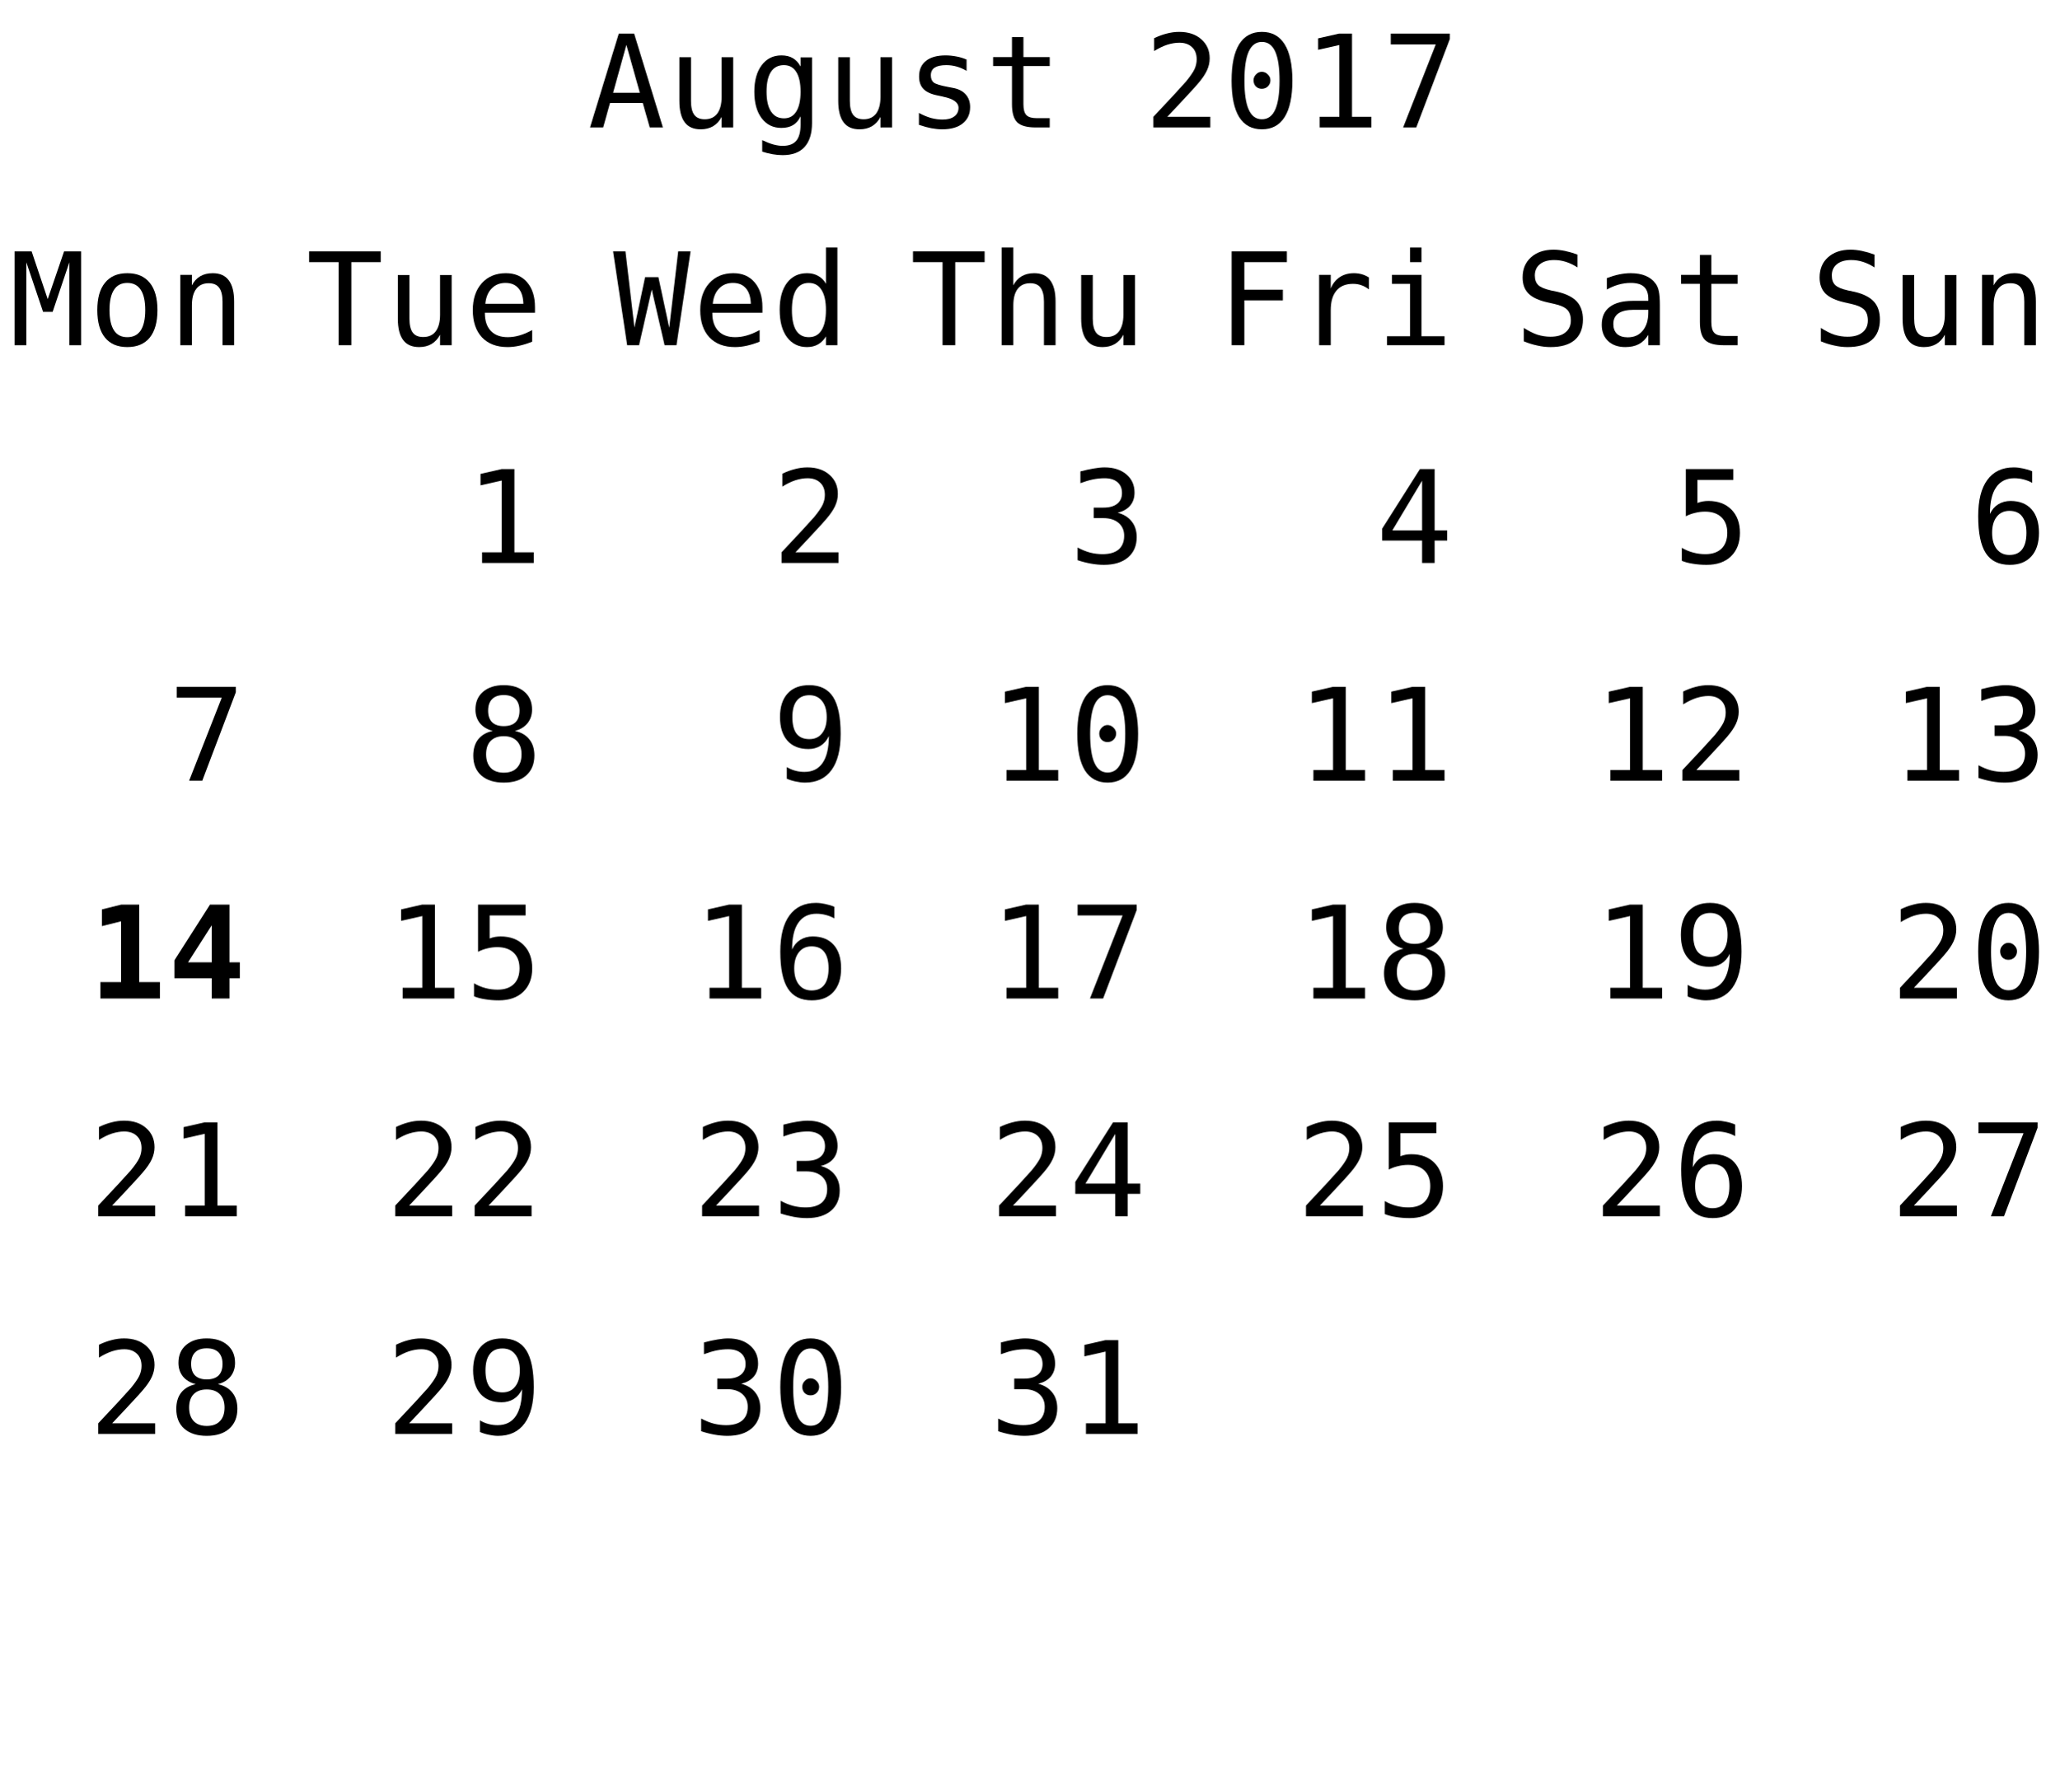
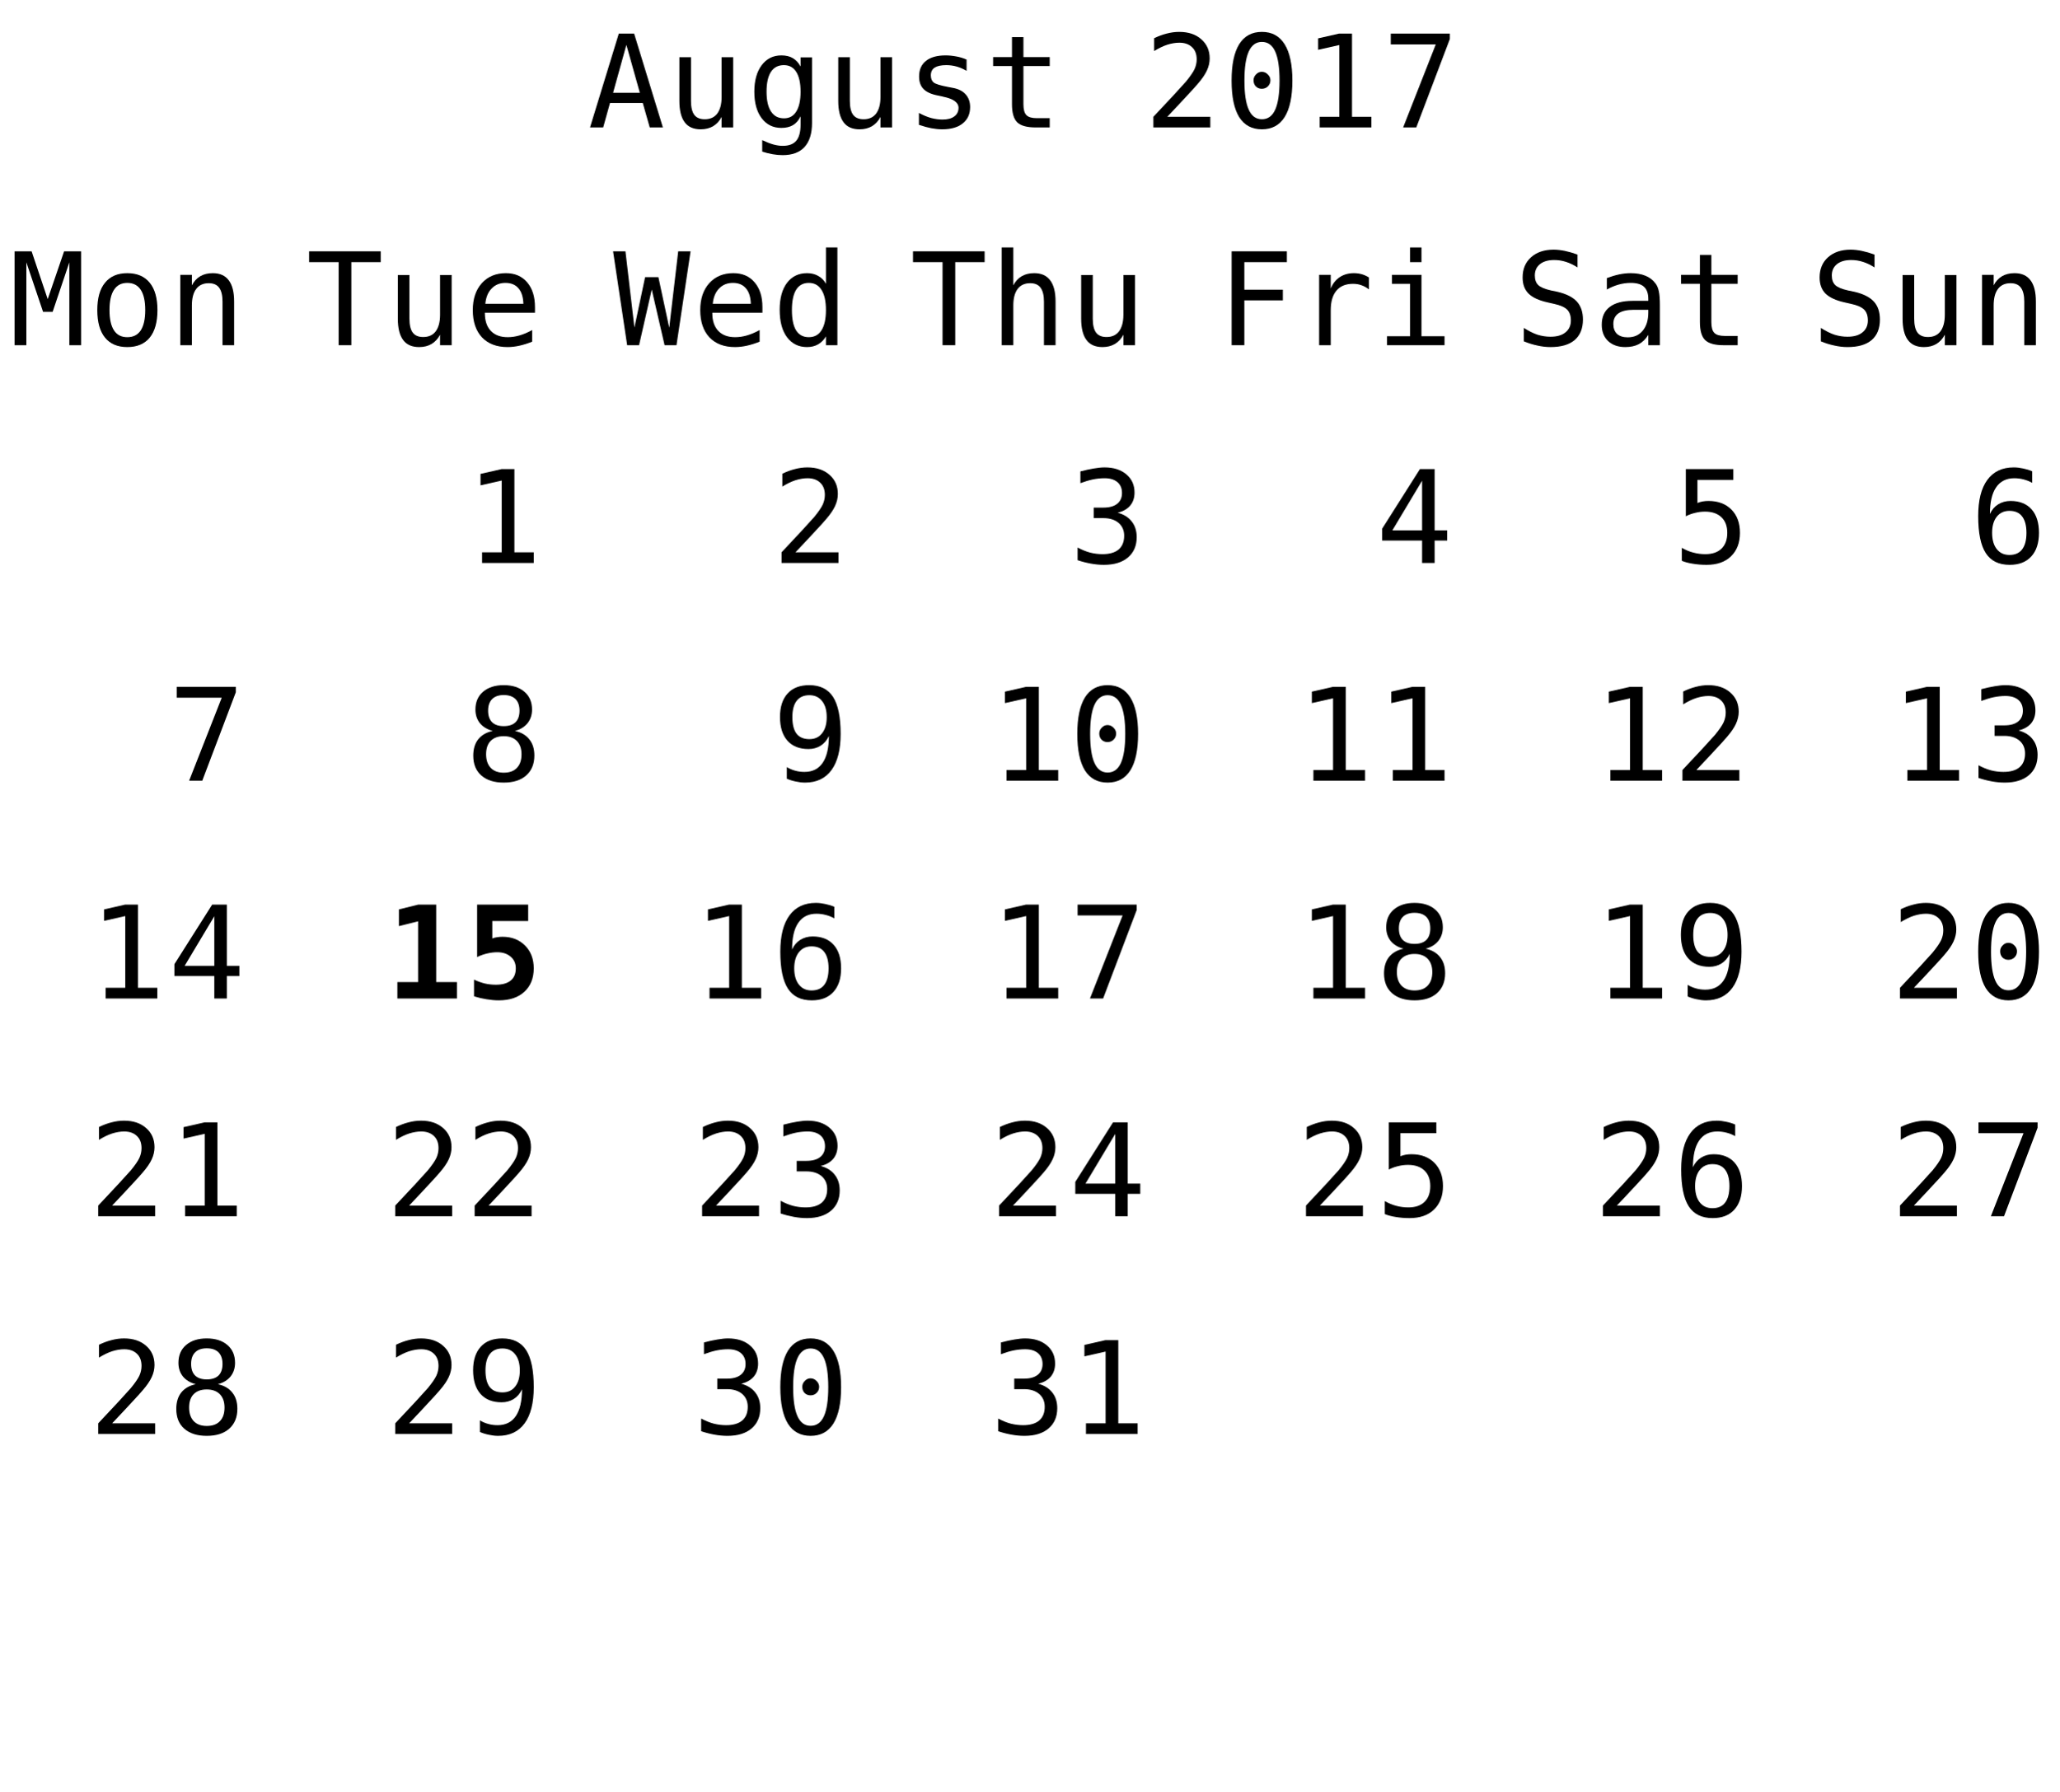
<svg xmlns="http://www.w3.org/2000/svg" xmlns:xlink="http://www.w3.org/1999/xlink" width="208pt" height="181pt" viewBox="0 0 208 181" version="1.1">
  <defs>
    <g>
      <symbol overflow="visible" id="glyph0-0">
        <path style="stroke:none;" d="M 0.656 2.297 L 0.656 -9.172 L 7.156 -9.172 L 7.156 2.297 Z M 1.391 1.578 L 6.438 1.578 L 6.438 -8.438 L 1.391 -8.438 Z M 1.391 1.578 " />
      </symbol>
      <symbol overflow="visible" id="glyph0-1">
        <path style="stroke:none;" d="M 3.906 -8.344 L 2.562 -3.5 L 5.266 -3.5 Z M 3.141 -9.484 L 4.688 -9.484 L 7.594 0 L 6.266 0 L 5.562 -2.469 L 2.25 -2.469 L 1.562 0 L 0.234 0 Z M 3.141 -9.484 " />
      </symbol>
      <symbol overflow="visible" id="glyph0-2">
        <path style="stroke:none;" d="M 1.234 -2.688 L 1.234 -7.094 L 2.406 -7.094 L 2.406 -2.688 C 2.406 -2.051 2.516 -1.582 2.734 -1.281 C 2.961 -0.977 3.316 -0.828 3.797 -0.828 C 4.348 -0.828 4.77 -1.02 5.062 -1.406 C 5.352 -1.801 5.5 -2.359 5.5 -3.078 L 5.5 -7.094 L 6.672 -7.094 L 6.672 0 L 5.5 0 L 5.5 -1.062 C 5.289 -0.656 5.004 -0.344 4.641 -0.125 C 4.285 0.082 3.867 0.188 3.391 0.188 C 2.66 0.188 2.117 -0.051 1.766 -0.531 C 1.41 -1.008 1.234 -1.727 1.234 -2.688 Z M 1.234 -2.688 " />
      </symbol>
      <symbol overflow="visible" id="glyph0-3">
        <path style="stroke:none;" d="M 5.453 -3.609 C 5.453 -4.484 5.305 -5.148 5.016 -5.609 C 4.734 -6.066 4.316 -6.297 3.766 -6.297 C 3.191 -6.297 2.754 -6.066 2.453 -5.609 C 2.16 -5.148 2.016 -4.484 2.016 -3.609 C 2.016 -2.734 2.164 -2.066 2.469 -1.609 C 2.77 -1.148 3.207 -0.922 3.781 -0.922 C 4.32 -0.922 4.734 -1.148 5.016 -1.609 C 5.305 -2.066 5.453 -2.734 5.453 -3.609 Z M 6.609 -0.453 C 6.609 0.609 6.359 1.414 5.859 1.969 C 5.359 2.52 4.617 2.797 3.641 2.797 C 3.316 2.797 2.977 2.766 2.625 2.703 C 2.27 2.641 1.922 2.551 1.578 2.438 L 1.578 1.281 C 1.992 1.477 2.367 1.625 2.703 1.719 C 3.047 1.812 3.359 1.859 3.641 1.859 C 4.266 1.859 4.723 1.688 5.016 1.344 C 5.305 1 5.453 0.457 5.453 -0.281 L 5.453 -1.125 C 5.266 -0.727 5.008 -0.43 4.688 -0.234 C 4.363 -0.047 3.973 0.047 3.516 0.047 C 2.68 0.047 2.016 -0.281 1.516 -0.938 C 1.023 -1.602 0.781 -2.492 0.781 -3.609 C 0.781 -4.723 1.023 -5.613 1.516 -6.281 C 2.016 -6.945 2.68 -7.281 3.516 -7.281 C 3.973 -7.281 4.359 -7.188 4.672 -7 C 4.984 -6.82 5.242 -6.539 5.453 -6.156 L 5.453 -7.078 L 6.609 -7.078 Z M 6.609 -0.453 " />
      </symbol>
      <symbol overflow="visible" id="glyph0-4">
        <path style="stroke:none;" d="M 6.172 -6.859 L 6.172 -5.719 C 5.836 -5.914 5.5 -6.062 5.156 -6.156 C 4.82 -6.25 4.477 -6.297 4.125 -6.297 C 3.602 -6.297 3.211 -6.211 2.953 -6.047 C 2.691 -5.879 2.562 -5.617 2.562 -5.266 C 2.562 -4.941 2.656 -4.703 2.844 -4.547 C 3.039 -4.391 3.523 -4.238 4.297 -4.094 L 4.781 -4 C 5.352 -3.895 5.785 -3.676 6.078 -3.344 C 6.379 -3.008 6.531 -2.582 6.531 -2.062 C 6.531 -1.352 6.281 -0.801 5.781 -0.406 C 5.289 -0.008 4.598 0.188 3.703 0.188 C 3.359 0.188 2.992 0.148 2.609 0.078 C 2.223 0.004 1.805 -0.109 1.359 -0.266 L 1.359 -1.469 C 1.785 -1.238 2.195 -1.066 2.594 -0.953 C 3 -0.848 3.379 -0.797 3.734 -0.797 C 4.242 -0.797 4.641 -0.898 4.922 -1.109 C 5.211 -1.316 5.359 -1.609 5.359 -1.984 C 5.359 -2.523 4.836 -2.898 3.797 -3.109 L 3.75 -3.125 L 3.312 -3.219 C 2.633 -3.344 2.141 -3.562 1.828 -3.875 C 1.523 -4.188 1.375 -4.609 1.375 -5.141 C 1.375 -5.828 1.602 -6.352 2.062 -6.719 C 2.531 -7.094 3.191 -7.281 4.047 -7.281 C 4.422 -7.281 4.785 -7.242 5.141 -7.172 C 5.492 -7.109 5.836 -7.004 6.172 -6.859 Z M 6.172 -6.859 " />
      </symbol>
      <symbol overflow="visible" id="glyph0-5">
        <path style="stroke:none;" d="M 3.891 -9.125 L 3.891 -7.109 L 6.547 -7.109 L 6.547 -6.203 L 3.891 -6.203 L 3.891 -2.344 C 3.891 -1.82 3.988 -1.457 4.188 -1.25 C 4.395 -1.039 4.742 -0.938 5.234 -0.938 L 6.547 -0.938 L 6.547 0 L 5.125 0 C 4.25 0 3.629 -0.172 3.266 -0.516 C 2.91 -0.867 2.734 -1.477 2.734 -2.344 L 2.734 -6.203 L 0.828 -6.203 L 0.828 -7.109 L 2.734 -7.109 L 2.734 -9.125 Z M 3.891 -9.125 " />
      </symbol>
      <symbol overflow="visible" id="glyph0-6">
        <path style="stroke:none;" d="" />
      </symbol>
      <symbol overflow="visible" id="glyph0-7">
        <path style="stroke:none;" d="M 2.375 -1.078 L 6.719 -1.078 L 6.719 0 L 0.969 0 L 0.969 -1.078 C 1.758 -1.91 2.445 -2.645 3.031 -3.281 C 3.625 -3.926 4.035 -4.379 4.266 -4.641 C 4.691 -5.16 4.977 -5.578 5.125 -5.891 C 5.27 -6.211 5.344 -6.539 5.344 -6.875 C 5.344 -7.406 5.188 -7.816 4.875 -8.109 C 4.562 -8.41 4.133 -8.562 3.594 -8.562 C 3.207 -8.562 2.801 -8.492 2.375 -8.359 C 1.957 -8.223 1.516 -8.008 1.047 -7.719 L 1.047 -9.016 C 1.473 -9.223 1.895 -9.379 2.312 -9.484 C 2.738 -9.598 3.16 -9.656 3.578 -9.656 C 4.504 -9.656 5.25 -9.406 5.812 -8.906 C 6.375 -8.414 6.656 -7.77 6.656 -6.969 C 6.656 -6.562 6.562 -6.156 6.375 -5.75 C 6.188 -5.344 5.879 -4.895 5.453 -4.406 C 5.223 -4.133 4.879 -3.754 4.422 -3.266 C 3.973 -2.773 3.289 -2.047 2.375 -1.078 Z M 2.375 -1.078 " />
      </symbol>
      <symbol overflow="visible" id="glyph0-8">
        <path style="stroke:none;" d="M 3.062 -4.766 C 3.062 -4.992 3.145 -5.191 3.312 -5.359 C 3.477 -5.535 3.672 -5.625 3.891 -5.625 C 4.129 -5.625 4.332 -5.535 4.5 -5.359 C 4.676 -5.191 4.766 -4.992 4.766 -4.766 C 4.766 -4.523 4.68 -4.32 4.516 -4.156 C 4.348 -3.988 4.141 -3.906 3.891 -3.906 C 3.66 -3.906 3.461 -3.984 3.297 -4.141 C 3.141 -4.305 3.062 -4.516 3.062 -4.766 Z M 3.906 -8.641 C 3.312 -8.641 2.867 -8.316 2.578 -7.672 C 2.285 -7.023 2.141 -6.047 2.141 -4.734 C 2.141 -3.422 2.285 -2.441 2.578 -1.797 C 2.867 -1.148 3.312 -0.828 3.906 -0.828 C 4.508 -0.828 4.957 -1.148 5.25 -1.797 C 5.539 -2.441 5.688 -3.422 5.688 -4.734 C 5.688 -6.047 5.539 -7.023 5.25 -7.672 C 4.957 -8.316 4.508 -8.641 3.906 -8.641 Z M 3.906 -9.656 C 4.914 -9.656 5.68 -9.238 6.203 -8.406 C 6.723 -7.57 6.984 -6.348 6.984 -4.734 C 6.984 -3.109 6.723 -1.879 6.203 -1.047 C 5.68 -0.223 4.914 0.188 3.906 0.188 C 2.895 0.188 2.129 -0.223 1.609 -1.047 C 1.098 -1.879 0.844 -3.109 0.844 -4.734 C 0.844 -6.348 1.098 -7.57 1.609 -8.406 C 2.129 -9.238 2.895 -9.656 3.906 -9.656 Z M 3.906 -9.656 " />
      </symbol>
      <symbol overflow="visible" id="glyph0-9">
        <path style="stroke:none;" d="M 1.719 -1.078 L 3.703 -1.078 L 3.703 -8.328 L 1.562 -7.844 L 1.562 -9 L 3.688 -9.484 L 4.984 -9.484 L 4.984 -1.078 L 6.938 -1.078 L 6.938 0 L 1.719 0 Z M 1.719 -1.078 " />
      </symbol>
      <symbol overflow="visible" id="glyph0-10">
        <path style="stroke:none;" d="M 0.875 -9.484 L 6.844 -9.484 L 6.844 -8.938 L 3.453 0 L 2.125 0 L 5.422 -8.391 L 0.875 -8.391 Z M 0.875 -9.484 " />
      </symbol>
      <symbol overflow="visible" id="glyph0-11">
        <path style="stroke:none;" d="M 0.297 -9.484 L 7.531 -9.484 L 7.531 -8.391 L 4.562 -8.391 L 4.562 0 L 3.281 0 L 3.281 -8.391 L 0.297 -8.391 Z M 0.297 -9.484 " />
      </symbol>
      <symbol overflow="visible" id="glyph0-12">
        <path style="stroke:none;" d="M 7.062 -3.844 L 7.062 -3.281 L 2 -3.281 L 2 -3.234 C 2 -2.461 2.203 -1.863 2.609 -1.438 C 3.016 -1.02 3.582 -0.812 4.312 -0.812 C 4.688 -0.812 5.078 -0.867 5.484 -0.984 C 5.891 -1.098 6.32 -1.281 6.781 -1.531 L 6.781 -0.359 C 6.344 -0.18 5.914 -0.047 5.5 0.047 C 5.082 0.141 4.68 0.188 4.297 0.188 C 3.191 0.188 2.328 -0.141 1.703 -0.797 C 1.086 -1.461 0.781 -2.379 0.781 -3.547 C 0.781 -4.68 1.082 -5.586 1.688 -6.266 C 2.301 -6.941 3.113 -7.281 4.125 -7.281 C 5.031 -7.281 5.742 -6.973 6.266 -6.359 C 6.797 -5.742 7.062 -4.906 7.062 -3.844 Z M 5.891 -4.188 C 5.867 -4.875 5.703 -5.395 5.391 -5.75 C 5.086 -6.113 4.648 -6.297 4.078 -6.297 C 3.516 -6.297 3.051 -6.109 2.688 -5.734 C 2.32 -5.359 2.109 -4.844 2.047 -4.188 Z M 5.891 -4.188 " />
      </symbol>
      <symbol overflow="visible" id="glyph0-13">
        <path style="stroke:none;" d="M 0 -9.484 L 1.25 -9.484 L 2.156 -1.781 L 3.234 -6.875 L 4.578 -6.875 L 5.672 -1.766 L 6.578 -9.484 L 7.828 -9.484 L 6.406 0 L 5.203 0 L 3.906 -5.625 L 2.625 0 L 1.422 0 Z M 0 -9.484 " />
      </symbol>
      <symbol overflow="visible" id="glyph0-14">
        <path style="stroke:none;" d="M 5.453 -6.203 L 5.453 -9.875 L 6.609 -9.875 L 6.609 0 L 5.453 0 L 5.453 -0.891 C 5.254 -0.547 4.992 -0.281 4.672 -0.094 C 4.348 0.094 3.973 0.188 3.547 0.188 C 2.691 0.188 2.016 -0.145 1.516 -0.812 C 1.023 -1.477 0.781 -2.398 0.781 -3.578 C 0.781 -4.734 1.023 -5.641 1.516 -6.297 C 2.016 -6.953 2.691 -7.281 3.547 -7.281 C 3.973 -7.281 4.348 -7.188 4.672 -7 C 5.004 -6.82 5.266 -6.555 5.453 -6.203 Z M 2.016 -3.547 C 2.016 -2.641 2.156 -1.957 2.438 -1.5 C 2.727 -1.039 3.156 -0.812 3.719 -0.812 C 4.281 -0.812 4.707 -1.039 5 -1.5 C 5.301 -1.969 5.453 -2.648 5.453 -3.547 C 5.453 -4.453 5.301 -5.133 5 -5.594 C 4.707 -6.062 4.281 -6.297 3.719 -6.297 C 3.156 -6.297 2.727 -6.062 2.438 -5.594 C 2.156 -5.133 2.016 -4.453 2.016 -3.547 Z M 2.016 -3.547 " />
      </symbol>
      <symbol overflow="visible" id="glyph0-15">
        <path style="stroke:none;" d="M 6.672 -4.406 L 6.672 0 L 5.5 0 L 5.5 -4.406 C 5.5 -5.039 5.383 -5.508 5.156 -5.812 C 4.938 -6.113 4.586 -6.266 4.109 -6.266 C 3.555 -6.266 3.133 -6.07 2.844 -5.688 C 2.551 -5.301 2.406 -4.742 2.406 -4.016 L 2.406 0 L 1.234 0 L 1.234 -9.875 L 2.406 -9.875 L 2.406 -6.047 C 2.613 -6.453 2.895 -6.758 3.25 -6.969 C 3.602 -7.176 4.023 -7.281 4.516 -7.281 C 5.234 -7.281 5.77 -7.039 6.125 -6.562 C 6.488 -6.094 6.672 -5.375 6.672 -4.406 Z M 6.672 -4.406 " />
      </symbol>
      <symbol overflow="visible" id="glyph0-16">
        <path style="stroke:none;" d="M 4.922 -5.078 C 5.547 -4.91 6.02 -4.613 6.344 -4.188 C 6.676 -3.77 6.844 -3.242 6.844 -2.609 C 6.844 -1.742 6.551 -1.062 5.969 -0.562 C 5.383 -0.062 4.57 0.188 3.531 0.188 C 3.094 0.188 2.648 0.145 2.203 0.062 C 1.754 -0.02 1.312 -0.133 0.875 -0.281 L 0.875 -1.562 C 1.301 -1.332 1.723 -1.16 2.141 -1.047 C 2.566 -0.941 2.984 -0.891 3.391 -0.891 C 4.098 -0.891 4.641 -1.047 5.016 -1.359 C 5.391 -1.68 5.578 -2.145 5.578 -2.75 C 5.578 -3.289 5.391 -3.723 5.016 -4.047 C 4.641 -4.367 4.129 -4.531 3.484 -4.531 L 2.5 -4.531 L 2.5 -5.594 L 3.484 -5.594 C 4.078 -5.594 4.535 -5.719 4.859 -5.969 C 5.191 -6.227 5.359 -6.594 5.359 -7.062 C 5.359 -7.539 5.203 -7.91 4.891 -8.172 C 4.586 -8.43 4.156 -8.562 3.594 -8.562 C 3.207 -8.562 2.812 -8.52 2.406 -8.438 C 2.008 -8.352 1.594 -8.227 1.156 -8.062 L 1.156 -9.25 C 1.664 -9.383 2.117 -9.484 2.516 -9.547 C 2.922 -9.617 3.281 -9.656 3.594 -9.656 C 4.508 -9.656 5.242 -9.422 5.797 -8.953 C 6.348 -8.492 6.625 -7.879 6.625 -7.109 C 6.625 -6.586 6.477 -6.148 6.188 -5.797 C 5.895 -5.453 5.473 -5.211 4.922 -5.078 Z M 4.922 -5.078 " />
      </symbol>
      <symbol overflow="visible" id="glyph0-17">
        <path style="stroke:none;" d="M 1.484 -9.484 L 7.062 -9.484 L 7.062 -8.391 L 2.766 -8.391 L 2.766 -5.609 L 6.656 -5.609 L 6.656 -4.531 L 2.766 -4.531 L 2.766 0 L 1.484 0 Z M 1.484 -9.484 " />
      </symbol>
      <symbol overflow="visible" id="glyph0-18">
        <path style="stroke:none;" d="M 7.328 -5.641 C 7.078 -5.836 6.82 -5.977 6.562 -6.062 C 6.312 -6.156 6.031 -6.203 5.719 -6.203 C 4.988 -6.203 4.43 -5.973 4.047 -5.516 C 3.66 -5.055 3.469 -4.395 3.469 -3.531 L 3.469 0 L 2.297 0 L 2.297 -7.109 L 3.469 -7.109 L 3.469 -5.719 C 3.664 -6.219 3.969 -6.602 4.375 -6.875 C 4.781 -7.145 5.258 -7.281 5.812 -7.281 C 6.094 -7.281 6.359 -7.242 6.609 -7.172 C 6.859 -7.098 7.098 -6.988 7.328 -6.844 Z M 7.328 -5.641 " />
      </symbol>
      <symbol overflow="visible" id="glyph0-19">
        <path style="stroke:none;" d="M 1.625 -7.109 L 4.609 -7.109 L 4.609 -0.906 L 6.938 -0.906 L 6.938 0 L 1.125 0 L 1.125 -0.906 L 3.453 -0.906 L 3.453 -6.203 L 1.625 -6.203 Z M 3.453 -9.875 L 4.609 -9.875 L 4.609 -8.391 L 3.453 -8.391 Z M 3.453 -9.875 " />
      </symbol>
      <symbol overflow="visible" id="glyph0-20">
        <path style="stroke:none;" d="M 4.672 -8.312 L 1.672 -3.297 L 4.672 -3.297 Z M 4.453 -9.484 L 5.938 -9.484 L 5.938 -3.297 L 7.203 -3.297 L 7.203 -2.266 L 5.938 -2.266 L 5.938 0 L 4.672 0 L 4.672 -2.266 L 0.641 -2.266 L 0.641 -3.469 Z M 4.453 -9.484 " />
      </symbol>
      <symbol overflow="visible" id="glyph0-21">
        <path style="stroke:none;" d="M 6.422 -9.156 L 6.422 -7.859 C 6.035 -8.109 5.645 -8.297 5.25 -8.422 C 4.863 -8.547 4.469 -8.609 4.062 -8.609 C 3.457 -8.609 2.977 -8.469 2.625 -8.188 C 2.281 -7.906 2.109 -7.523 2.109 -7.047 C 2.109 -6.629 2.223 -6.305 2.453 -6.078 C 2.68 -5.859 3.113 -5.676 3.75 -5.531 L 4.422 -5.391 C 5.305 -5.18 5.953 -4.852 6.359 -4.406 C 6.766 -3.957 6.969 -3.352 6.969 -2.594 C 6.969 -1.688 6.688 -0.992 6.125 -0.516 C 5.57 -0.047 4.758 0.188 3.688 0.188 C 3.25 0.188 2.805 0.133 2.359 0.031 C 1.91 -0.062 1.457 -0.203 1 -0.391 L 1 -1.75 C 1.488 -1.438 1.945 -1.207 2.375 -1.062 C 2.812 -0.926 3.25 -0.859 3.688 -0.859 C 4.344 -0.859 4.848 -1.004 5.203 -1.297 C 5.566 -1.586 5.75 -1.988 5.75 -2.5 C 5.75 -2.977 5.625 -3.344 5.375 -3.594 C 5.125 -3.844 4.691 -4.035 4.078 -4.172 L 3.391 -4.328 C 2.516 -4.523 1.875 -4.82 1.469 -5.219 C 1.07 -5.625 0.875 -6.164 0.875 -6.844 C 0.875 -7.695 1.16 -8.379 1.734 -8.891 C 2.305 -9.398 3.062 -9.656 4 -9.656 C 4.363 -9.656 4.742 -9.613 5.141 -9.531 C 5.547 -9.445 5.973 -9.32 6.422 -9.156 Z M 6.422 -9.156 " />
      </symbol>
      <symbol overflow="visible" id="glyph0-22">
        <path style="stroke:none;" d="M 4.453 -3.578 L 4.062 -3.578 C 3.383 -3.578 2.875 -3.457 2.531 -3.219 C 2.188 -2.977 2.016 -2.617 2.016 -2.141 C 2.016 -1.711 2.141 -1.379 2.391 -1.141 C 2.648 -0.91 3.008 -0.797 3.469 -0.797 C 4.113 -0.797 4.617 -1.02 4.984 -1.469 C 5.359 -1.914 5.547 -2.531 5.547 -3.312 L 5.547 -3.578 Z M 6.719 -4.062 L 6.719 0 L 5.547 0 L 5.547 -1.047 C 5.297 -0.629 4.977 -0.316 4.594 -0.109 C 4.219 0.086 3.758 0.188 3.219 0.188 C 2.5 0.188 1.922 -0.016 1.484 -0.422 C 1.055 -0.836 0.844 -1.383 0.844 -2.062 C 0.844 -2.852 1.109 -3.453 1.641 -3.859 C 2.172 -4.273 2.953 -4.484 3.984 -4.484 L 5.547 -4.484 L 5.547 -4.672 C 5.547 -5.234 5.398 -5.645 5.109 -5.906 C 4.828 -6.164 4.379 -6.297 3.766 -6.297 C 3.359 -6.297 2.953 -6.238 2.547 -6.125 C 2.141 -6.008 1.742 -5.844 1.359 -5.625 L 1.359 -6.781 C 1.797 -6.945 2.211 -7.07 2.609 -7.156 C 3.004 -7.238 3.391 -7.281 3.766 -7.281 C 4.348 -7.281 4.848 -7.191 5.266 -7.016 C 5.68 -6.848 6.02 -6.586 6.281 -6.234 C 6.438 -6.023 6.547 -5.766 6.609 -5.453 C 6.68 -5.141 6.719 -4.676 6.719 -4.062 Z M 6.719 -4.062 " />
      </symbol>
      <symbol overflow="visible" id="glyph0-23">
        <path style="stroke:none;" d="M 1.312 -9.484 L 6.109 -9.484 L 6.109 -8.391 L 2.484 -8.391 L 2.484 -6.062 C 2.66 -6.133 2.844 -6.188 3.031 -6.219 C 3.219 -6.25 3.406 -6.266 3.594 -6.266 C 4.57 -6.266 5.348 -5.973 5.922 -5.391 C 6.492 -4.816 6.781 -4.035 6.781 -3.047 C 6.781 -2.047 6.477 -1.254 5.875 -0.672 C 5.281 -0.098 4.457 0.188 3.406 0.188 C 2.906 0.188 2.445 0.148 2.031 0.078 C 1.613 0.016 1.238 -0.082 0.906 -0.219 L 0.906 -1.531 C 1.289 -1.312 1.68 -1.148 2.078 -1.047 C 2.473 -0.941 2.875 -0.891 3.281 -0.891 C 3.988 -0.891 4.535 -1.078 4.922 -1.453 C 5.305 -1.828 5.5 -2.359 5.5 -3.047 C 5.5 -3.723 5.301 -4.25 4.906 -4.625 C 4.508 -5 3.957 -5.188 3.25 -5.188 C 2.906 -5.188 2.57 -5.145 2.25 -5.062 C 1.926 -4.988 1.613 -4.875 1.312 -4.719 Z M 1.312 -9.484 " />
      </symbol>
      <symbol overflow="visible" id="glyph0-24">
        <path style="stroke:none;" d="M 6.672 -4.406 L 6.672 0 L 5.5 0 L 5.5 -4.406 C 5.5 -5.039 5.383 -5.508 5.156 -5.812 C 4.938 -6.113 4.586 -6.266 4.109 -6.266 C 3.555 -6.266 3.133 -6.07 2.844 -5.688 C 2.551 -5.301 2.406 -4.742 2.406 -4.016 L 2.406 0 L 1.234 0 L 1.234 -7.109 L 2.406 -7.109 L 2.406 -6.047 C 2.613 -6.453 2.895 -6.758 3.25 -6.969 C 3.602 -7.176 4.023 -7.281 4.516 -7.281 C 5.234 -7.281 5.77 -7.039 6.125 -6.562 C 6.488 -6.094 6.672 -5.375 6.672 -4.406 Z M 6.672 -4.406 " />
      </symbol>
      <symbol overflow="visible" id="glyph0-25">
        <path style="stroke:none;" d="M 6.297 -9.266 L 6.297 -8.094 C 6.023 -8.25 5.738 -8.363 5.438 -8.438 C 5.133 -8.52 4.82 -8.562 4.5 -8.562 C 3.688 -8.562 3.07 -8.254 2.656 -7.641 C 2.238 -7.035 2.031 -6.141 2.031 -4.953 C 2.227 -5.379 2.504 -5.703 2.859 -5.922 C 3.223 -6.148 3.641 -6.266 4.109 -6.266 C 5.023 -6.266 5.734 -5.984 6.234 -5.422 C 6.734 -4.859 6.984 -4.066 6.984 -3.047 C 6.984 -2.016 6.723 -1.219 6.203 -0.656 C 5.691 -0.094 4.969 0.188 4.031 0.188 C 2.926 0.188 2.117 -0.207 1.609 -1 C 1.098 -1.789 0.844 -3.035 0.844 -4.734 C 0.844 -6.328 1.148 -7.547 1.766 -8.391 C 2.379 -9.234 3.27 -9.656 4.438 -9.656 C 4.75 -9.656 5.062 -9.617 5.375 -9.547 C 5.695 -9.484 6.004 -9.391 6.297 -9.266 Z M 4 -5.266 C 3.457 -5.266 3.031 -5.066 2.719 -4.672 C 2.406 -4.273 2.25 -3.734 2.25 -3.047 C 2.25 -2.348 2.406 -1.801 2.719 -1.406 C 3.031 -1.008 3.457 -0.812 4 -0.812 C 4.57 -0.812 5 -1 5.281 -1.375 C 5.57 -1.75 5.719 -2.305 5.719 -3.047 C 5.719 -3.773 5.57 -4.328 5.281 -4.703 C 5 -5.078 4.57 -5.266 4 -5.266 Z M 4 -5.266 " />
      </symbol>
      <symbol overflow="visible" id="glyph0-26">
        <path style="stroke:none;" d="M 0.547 -9.484 L 2.266 -9.484 L 3.891 -4.656 L 5.547 -9.484 L 7.266 -9.484 L 7.266 0 L 6.078 0 L 6.078 -8.375 L 4.391 -3.375 L 3.422 -3.375 L 1.734 -8.375 L 1.734 0 L 0.547 0 Z M 0.547 -9.484 " />
      </symbol>
      <symbol overflow="visible" id="glyph0-27">
        <path style="stroke:none;" d="M 3.906 -6.297 C 3.312 -6.297 2.863 -6.062 2.562 -5.594 C 2.258 -5.133 2.109 -4.453 2.109 -3.547 C 2.109 -2.648 2.258 -1.969 2.562 -1.5 C 2.863 -1.039 3.312 -0.812 3.906 -0.812 C 4.508 -0.812 4.961 -1.039 5.266 -1.5 C 5.566 -1.969 5.719 -2.648 5.719 -3.547 C 5.719 -4.453 5.566 -5.133 5.266 -5.594 C 4.961 -6.062 4.508 -6.297 3.906 -6.297 Z M 3.906 -7.281 C 4.895 -7.281 5.648 -6.957 6.172 -6.312 C 6.691 -5.676 6.953 -4.754 6.953 -3.547 C 6.953 -2.336 6.691 -1.41 6.172 -0.766 C 5.648 -0.129 4.895 0.188 3.906 0.188 C 2.926 0.188 2.176 -0.129 1.656 -0.766 C 1.133 -1.41 0.875 -2.336 0.875 -3.547 C 0.875 -4.754 1.133 -5.676 1.656 -6.312 C 2.176 -6.957 2.926 -7.281 3.906 -7.281 Z M 3.906 -7.281 " />
      </symbol>
      <symbol overflow="visible" id="glyph0-28">
        <path style="stroke:none;" d="M 3.906 -4.5 C 3.332 -4.5 2.891 -4.336 2.578 -4.016 C 2.273 -3.703 2.125 -3.254 2.125 -2.672 C 2.125 -2.086 2.281 -1.629 2.594 -1.297 C 2.906 -0.973 3.344 -0.812 3.906 -0.812 C 4.488 -0.812 4.93 -0.973 5.234 -1.297 C 5.547 -1.617 5.703 -2.078 5.703 -2.672 C 5.703 -3.242 5.547 -3.691 5.234 -4.016 C 4.922 -4.336 4.477 -4.5 3.906 -4.5 Z M 2.797 -5.031 C 2.242 -5.176 1.812 -5.438 1.5 -5.812 C 1.195 -6.195 1.047 -6.656 1.047 -7.188 C 1.047 -7.945 1.301 -8.547 1.812 -8.984 C 2.332 -9.43 3.031 -9.656 3.906 -9.656 C 4.789 -9.656 5.488 -9.43 6 -8.984 C 6.508 -8.547 6.766 -7.945 6.766 -7.188 C 6.766 -6.656 6.613 -6.195 6.312 -5.812 C 6.008 -5.438 5.582 -5.176 5.031 -5.031 C 5.664 -4.895 6.148 -4.613 6.484 -4.188 C 6.828 -3.77 7 -3.223 7 -2.547 C 7 -1.691 6.723 -1.02 6.172 -0.531 C 5.629 -0.051 4.875 0.188 3.906 0.188 C 2.945 0.188 2.191 -0.051 1.641 -0.531 C 1.098 -1.008 0.828 -1.676 0.828 -2.531 C 0.828 -3.207 0.992 -3.758 1.328 -4.188 C 1.672 -4.613 2.16 -4.895 2.797 -5.031 Z M 2.328 -7.078 C 2.328 -6.566 2.461 -6.176 2.734 -5.906 C 3.004 -5.645 3.395 -5.516 3.906 -5.516 C 4.426 -5.516 4.82 -5.645 5.094 -5.906 C 5.363 -6.176 5.5 -6.566 5.5 -7.078 C 5.5 -7.586 5.363 -7.977 5.094 -8.25 C 4.82 -8.52 4.426 -8.656 3.906 -8.656 C 3.395 -8.656 3.004 -8.52 2.734 -8.25 C 2.461 -7.977 2.328 -7.586 2.328 -7.078 Z M 2.328 -7.078 " />
      </symbol>
      <symbol overflow="visible" id="glyph0-29">
        <path style="stroke:none;" d="M 3.781 -4.203 C 4.332 -4.203 4.758 -4.398 5.062 -4.797 C 5.375 -5.191 5.531 -5.734 5.531 -6.422 C 5.531 -7.117 5.375 -7.66 5.062 -8.047 C 4.758 -8.441 4.332 -8.641 3.781 -8.641 C 3.219 -8.641 2.789 -8.453 2.5 -8.078 C 2.207 -7.703 2.062 -7.148 2.062 -6.422 C 2.062 -5.68 2.203 -5.125 2.484 -4.75 C 2.773 -4.383 3.207 -4.203 3.781 -4.203 Z M 1.5 -0.203 L 1.5 -1.375 C 1.758 -1.219 2.039 -1.098 2.344 -1.016 C 2.645 -0.93 2.957 -0.891 3.281 -0.891 C 4.094 -0.891 4.707 -1.195 5.125 -1.812 C 5.539 -2.426 5.75 -3.328 5.75 -4.516 C 5.551 -4.086 5.27 -3.758 4.906 -3.531 C 4.551 -3.312 4.145 -3.203 3.688 -3.203 C 2.77 -3.203 2.062 -3.484 1.562 -4.047 C 1.062 -4.609 0.812 -5.406 0.812 -6.438 C 0.812 -7.457 1.066 -8.25 1.578 -8.812 C 2.086 -9.375 2.816 -9.656 3.766 -9.656 C 4.859 -9.656 5.66 -9.258 6.172 -8.469 C 6.68 -7.676 6.938 -6.43 6.938 -4.734 C 6.938 -3.141 6.629 -1.922 6.016 -1.078 C 5.398 -0.234 4.508 0.188 3.344 0.188 C 3.031 0.188 2.719 0.148 2.406 0.078 C 2.094 0.016 1.789 -0.078 1.5 -0.203 Z M 1.5 -0.203 " />
      </symbol>
      <symbol overflow="visible" id="glyph1-0">
        <path style="stroke:none;" d="M 0.656 2.297 L 0.656 -9.172 L 7.156 -9.172 L 7.156 2.297 Z M 1.391 1.578 L 6.438 1.578 L 6.438 -8.438 L 1.391 -8.438 Z M 1.391 1.578 " />
      </symbol>
      <symbol overflow="visible" id="glyph1-1">
        <path style="stroke:none;" d="M 1.188 -1.656 L 3.281 -1.656 L 3.281 -7.797 L 1.344 -7.312 L 1.344 -9 L 3.297 -9.484 L 5.109 -9.484 L 5.109 -1.656 L 7.203 -1.656 L 7.203 0 L 1.188 0 Z M 1.188 -1.656 " />
      </symbol>
      <symbol overflow="visible" id="glyph1-2">
-         <path style="stroke:none;" d="M 4.406 -7.391 L 2.016 -3.656 L 4.406 -3.656 Z M 4.234 -9.484 L 6.203 -9.484 L 6.203 -3.656 L 7.25 -3.656 L 7.25 -2.047 L 6.203 -2.047 L 6.203 0 L 4.406 0 L 4.406 -2.047 L 0.641 -2.047 L 0.641 -3.859 Z M 4.234 -9.484 " />
+         <path style="stroke:none;" d="M 1.219 -9.484 L 6.375 -9.484 L 6.375 -7.828 L 2.75 -7.828 L 2.75 -6.062 C 2.895 -6.125 3.051 -6.164 3.219 -6.188 C 3.395 -6.219 3.582 -6.234 3.781 -6.234 C 4.719 -6.234 5.477 -5.938 6.062 -5.344 C 6.645 -4.758 6.938 -3.992 6.938 -3.047 C 6.938 -2.047 6.617 -1.254 5.984 -0.672 C 5.359 -0.098 4.5 0.188 3.406 0.188 C 3 0.188 2.586 0.148 2.172 0.078 C 1.766 0.016 1.344 -0.082 0.906 -0.219 L 0.906 -1.906 C 1.258 -1.738 1.617 -1.609 1.984 -1.516 C 2.359 -1.43 2.734 -1.391 3.109 -1.391 C 3.766 -1.391 4.266 -1.531 4.609 -1.812 C 4.953 -2.094 5.125 -2.504 5.125 -3.047 C 5.125 -3.535 4.953 -3.926 4.609 -4.219 C 4.266 -4.52 3.812 -4.672 3.25 -4.672 C 2.914 -4.672 2.578 -4.629 2.234 -4.547 C 1.898 -4.473 1.562 -4.352 1.219 -4.188 Z M 1.219 -9.484 " />
      </symbol>
    </g>
  </defs>
  <g id="surface2">
    <g style="fill:rgb(0%,0%,0%);fill-opacity:1;">
      <use xlink:href="#glyph0-1" x="59.365" y="12.876" />
      <use xlink:href="#glyph0-2" x="67.39" y="12.876" />
      <use xlink:href="#glyph0-3" x="75.414" y="12.876" />
      <use xlink:href="#glyph0-2" x="83.438" y="12.876" />
      <use xlink:href="#glyph0-4" x="91.463" y="12.876" />
      <use xlink:href="#glyph0-5" x="99.487" y="12.876" />
      <use xlink:href="#glyph0-6" x="107.512" y="12.876" />
      <use xlink:href="#glyph0-7" x="115.536" y="12.876" />
      <use xlink:href="#glyph0-8" x="123.561" y="12.876" />
      <use xlink:href="#glyph0-9" x="131.585" y="12.876" />
      <use xlink:href="#glyph0-10" x="139.609" y="12.876" />
    </g>
    <g style="fill:rgb(0%,0%,0%);fill-opacity:1;">
      <use xlink:href="#glyph0-11" x="30.927" y="34.876" />
      <use xlink:href="#glyph0-2" x="38.951" y="34.876" />
      <use xlink:href="#glyph0-12" x="46.976" y="34.876" />
    </g>
    <g style="fill:rgb(0%,0%,0%);fill-opacity:1;">
      <use xlink:href="#glyph0-6" x="38.951" y="56.876" />
      <use xlink:href="#glyph0-9" x="46.976" y="56.876" />
    </g>
    <g style="fill:rgb(0%,0%,0%);fill-opacity:1;">
      <use xlink:href="#glyph0-13" x="61.927" y="34.876" />
      <use xlink:href="#glyph0-12" x="69.951" y="34.876" />
      <use xlink:href="#glyph0-14" x="77.976" y="34.876" />
    </g>
    <g style="fill:rgb(0%,0%,0%);fill-opacity:1;">
      <use xlink:href="#glyph0-6" x="69.951" y="56.876" />
      <use xlink:href="#glyph0-7" x="77.976" y="56.876" />
    </g>
    <g style="fill:rgb(0%,0%,0%);fill-opacity:1;">
      <use xlink:href="#glyph0-11" x="91.927" y="34.876" />
      <use xlink:href="#glyph0-15" x="99.951" y="34.876" />
      <use xlink:href="#glyph0-2" x="107.976" y="34.876" />
    </g>
    <g style="fill:rgb(0%,0%,0%);fill-opacity:1;">
      <use xlink:href="#glyph0-6" x="99.951" y="56.876" />
      <use xlink:href="#glyph0-16" x="107.976" y="56.876" />
    </g>
    <g style="fill:rgb(0%,0%,0%);fill-opacity:1;">
      <use xlink:href="#glyph0-17" x="122.927" y="34.876" />
      <use xlink:href="#glyph0-18" x="130.951" y="34.876" />
      <use xlink:href="#glyph0-19" x="138.976" y="34.876" />
    </g>
    <g style="fill:rgb(0%,0%,0%);fill-opacity:1;">
      <use xlink:href="#glyph0-6" x="130.951" y="56.876" />
      <use xlink:href="#glyph0-20" x="138.976" y="56.876" />
    </g>
    <g style="fill:rgb(0%,0%,0%);fill-opacity:1;">
      <use xlink:href="#glyph0-21" x="152.927" y="34.876" />
      <use xlink:href="#glyph0-22" x="160.951" y="34.876" />
      <use xlink:href="#glyph0-5" x="168.976" y="34.876" />
    </g>
    <g style="fill:rgb(0%,0%,0%);fill-opacity:1;">
      <use xlink:href="#glyph0-6" x="160.951" y="56.876" />
      <use xlink:href="#glyph0-23" x="168.976" y="56.876" />
    </g>
    <g style="fill:rgb(0%,0%,0%);fill-opacity:1;">
      <use xlink:href="#glyph0-21" x="182.927" y="34.876" />
      <use xlink:href="#glyph0-2" x="190.951" y="34.876" />
      <use xlink:href="#glyph0-24" x="198.976" y="34.876" />
    </g>
    <g style="fill:rgb(0%,0%,0%);fill-opacity:1;">
      <use xlink:href="#glyph0-6" x="190.951" y="56.876" />
      <use xlink:href="#glyph0-25" x="198.976" y="56.876" />
    </g>
    <g style="fill:rgb(0%,0%,0%);fill-opacity:1;">
      <use xlink:href="#glyph0-26" x="0.927" y="34.876" />
      <use xlink:href="#glyph0-27" x="8.951" y="34.876" />
      <use xlink:href="#glyph0-24" x="16.976" y="34.876" />
    </g>
    <g style="fill:rgb(0%,0%,0%);fill-opacity:1;">
      <use xlink:href="#glyph0-6" x="8.951" y="78.876" />
      <use xlink:href="#glyph0-10" x="16.976" y="78.876" />
    </g>
    <g style="fill:rgb(0%,0%,0%);fill-opacity:1;">
      <use xlink:href="#glyph0-6" x="38.951" y="78.876" />
      <use xlink:href="#glyph0-28" x="46.976" y="78.876" />
    </g>
    <g style="fill:rgb(0%,0%,0%);fill-opacity:1;">
      <use xlink:href="#glyph0-6" x="69.951" y="78.876" />
      <use xlink:href="#glyph0-29" x="77.976" y="78.876" />
    </g>
    <g style="fill:rgb(0%,0%,0%);fill-opacity:1;">
      <use xlink:href="#glyph0-9" x="99.951" y="78.876" />
      <use xlink:href="#glyph0-8" x="107.976" y="78.876" />
    </g>
    <g style="fill:rgb(0%,0%,0%);fill-opacity:1;">
      <use xlink:href="#glyph0-9" x="130.951" y="78.876" />
      <use xlink:href="#glyph0-9" x="138.976" y="78.876" />
    </g>
    <g style="fill:rgb(0%,0%,0%);fill-opacity:1;">
      <use xlink:href="#glyph0-9" x="160.951" y="78.876" />
      <use xlink:href="#glyph0-7" x="168.976" y="78.876" />
    </g>
    <g style="fill:rgb(0%,0%,0%);fill-opacity:1;">
      <use xlink:href="#glyph0-9" x="190.951" y="78.876" />
      <use xlink:href="#glyph0-16" x="198.976" y="78.876" />
    </g>
    <g style="fill:rgb(0%,0%,0%);fill-opacity:1;">
-       <use xlink:href="#glyph1-1" x="8.951" y="100.876" />
-       <use xlink:href="#glyph1-2" x="16.976" y="100.876" />
-     </g>
-     <g style="fill:rgb(0%,0%,0%);fill-opacity:1;">
-       <use xlink:href="#glyph0-9" x="38.951" y="100.876" />
-       <use xlink:href="#glyph0-23" x="46.976" y="100.876" />
+       <use xlink:href="#glyph0-9" x="8.951" y="100.876" />
+       <use xlink:href="#glyph0-20" x="16.976" y="100.876" />
+     </g>
+     <g style="fill:rgb(0%,0%,0%);fill-opacity:1;">
+       <use xlink:href="#glyph1-1" x="38.951" y="100.876" />
+       <use xlink:href="#glyph1-2" x="46.976" y="100.876" />
    </g>
    <g style="fill:rgb(0%,0%,0%);fill-opacity:1;">
      <use xlink:href="#glyph0-9" x="69.951" y="100.876" />
      <use xlink:href="#glyph0-25" x="77.976" y="100.876" />
    </g>
    <g style="fill:rgb(0%,0%,0%);fill-opacity:1;">
      <use xlink:href="#glyph0-9" x="99.951" y="100.876" />
      <use xlink:href="#glyph0-10" x="107.976" y="100.876" />
    </g>
    <g style="fill:rgb(0%,0%,0%);fill-opacity:1;">
      <use xlink:href="#glyph0-9" x="130.951" y="100.876" />
      <use xlink:href="#glyph0-28" x="138.976" y="100.876" />
    </g>
    <g style="fill:rgb(0%,0%,0%);fill-opacity:1;">
      <use xlink:href="#glyph0-9" x="160.951" y="100.876" />
      <use xlink:href="#glyph0-29" x="168.976" y="100.876" />
    </g>
    <g style="fill:rgb(0%,0%,0%);fill-opacity:1;">
      <use xlink:href="#glyph0-7" x="190.951" y="100.876" />
      <use xlink:href="#glyph0-8" x="198.976" y="100.876" />
    </g>
    <g style="fill:rgb(0%,0%,0%);fill-opacity:1;">
      <use xlink:href="#glyph0-7" x="8.951" y="122.876" />
      <use xlink:href="#glyph0-9" x="16.976" y="122.876" />
    </g>
    <g style="fill:rgb(0%,0%,0%);fill-opacity:1;">
      <use xlink:href="#glyph0-7" x="38.951" y="122.876" />
      <use xlink:href="#glyph0-7" x="46.976" y="122.876" />
    </g>
    <g style="fill:rgb(0%,0%,0%);fill-opacity:1;">
      <use xlink:href="#glyph0-7" x="69.951" y="122.876" />
      <use xlink:href="#glyph0-16" x="77.976" y="122.876" />
    </g>
    <g style="fill:rgb(0%,0%,0%);fill-opacity:1;">
      <use xlink:href="#glyph0-7" x="99.951" y="122.876" />
      <use xlink:href="#glyph0-20" x="107.976" y="122.876" />
    </g>
    <g style="fill:rgb(0%,0%,0%);fill-opacity:1;">
      <use xlink:href="#glyph0-7" x="130.951" y="122.876" />
      <use xlink:href="#glyph0-23" x="138.976" y="122.876" />
    </g>
    <g style="fill:rgb(0%,0%,0%);fill-opacity:1;">
      <use xlink:href="#glyph0-7" x="160.951" y="122.876" />
      <use xlink:href="#glyph0-25" x="168.976" y="122.876" />
    </g>
    <g style="fill:rgb(0%,0%,0%);fill-opacity:1;">
      <use xlink:href="#glyph0-7" x="190.951" y="122.876" />
      <use xlink:href="#glyph0-10" x="198.976" y="122.876" />
    </g>
    <g style="fill:rgb(0%,0%,0%);fill-opacity:1;">
      <use xlink:href="#glyph0-7" x="8.951" y="144.876" />
      <use xlink:href="#glyph0-28" x="16.976" y="144.876" />
    </g>
    <g style="fill:rgb(0%,0%,0%);fill-opacity:1;">
      <use xlink:href="#glyph0-7" x="38.951" y="144.876" />
      <use xlink:href="#glyph0-29" x="46.976" y="144.876" />
    </g>
    <g style="fill:rgb(0%,0%,0%);fill-opacity:1;">
      <use xlink:href="#glyph0-16" x="69.951" y="144.876" />
      <use xlink:href="#glyph0-8" x="77.976" y="144.876" />
    </g>
    <g style="fill:rgb(0%,0%,0%);fill-opacity:1;">
      <use xlink:href="#glyph0-16" x="99.951" y="144.876" />
      <use xlink:href="#glyph0-9" x="107.976" y="144.876" />
    </g>
  </g>
</svg>
